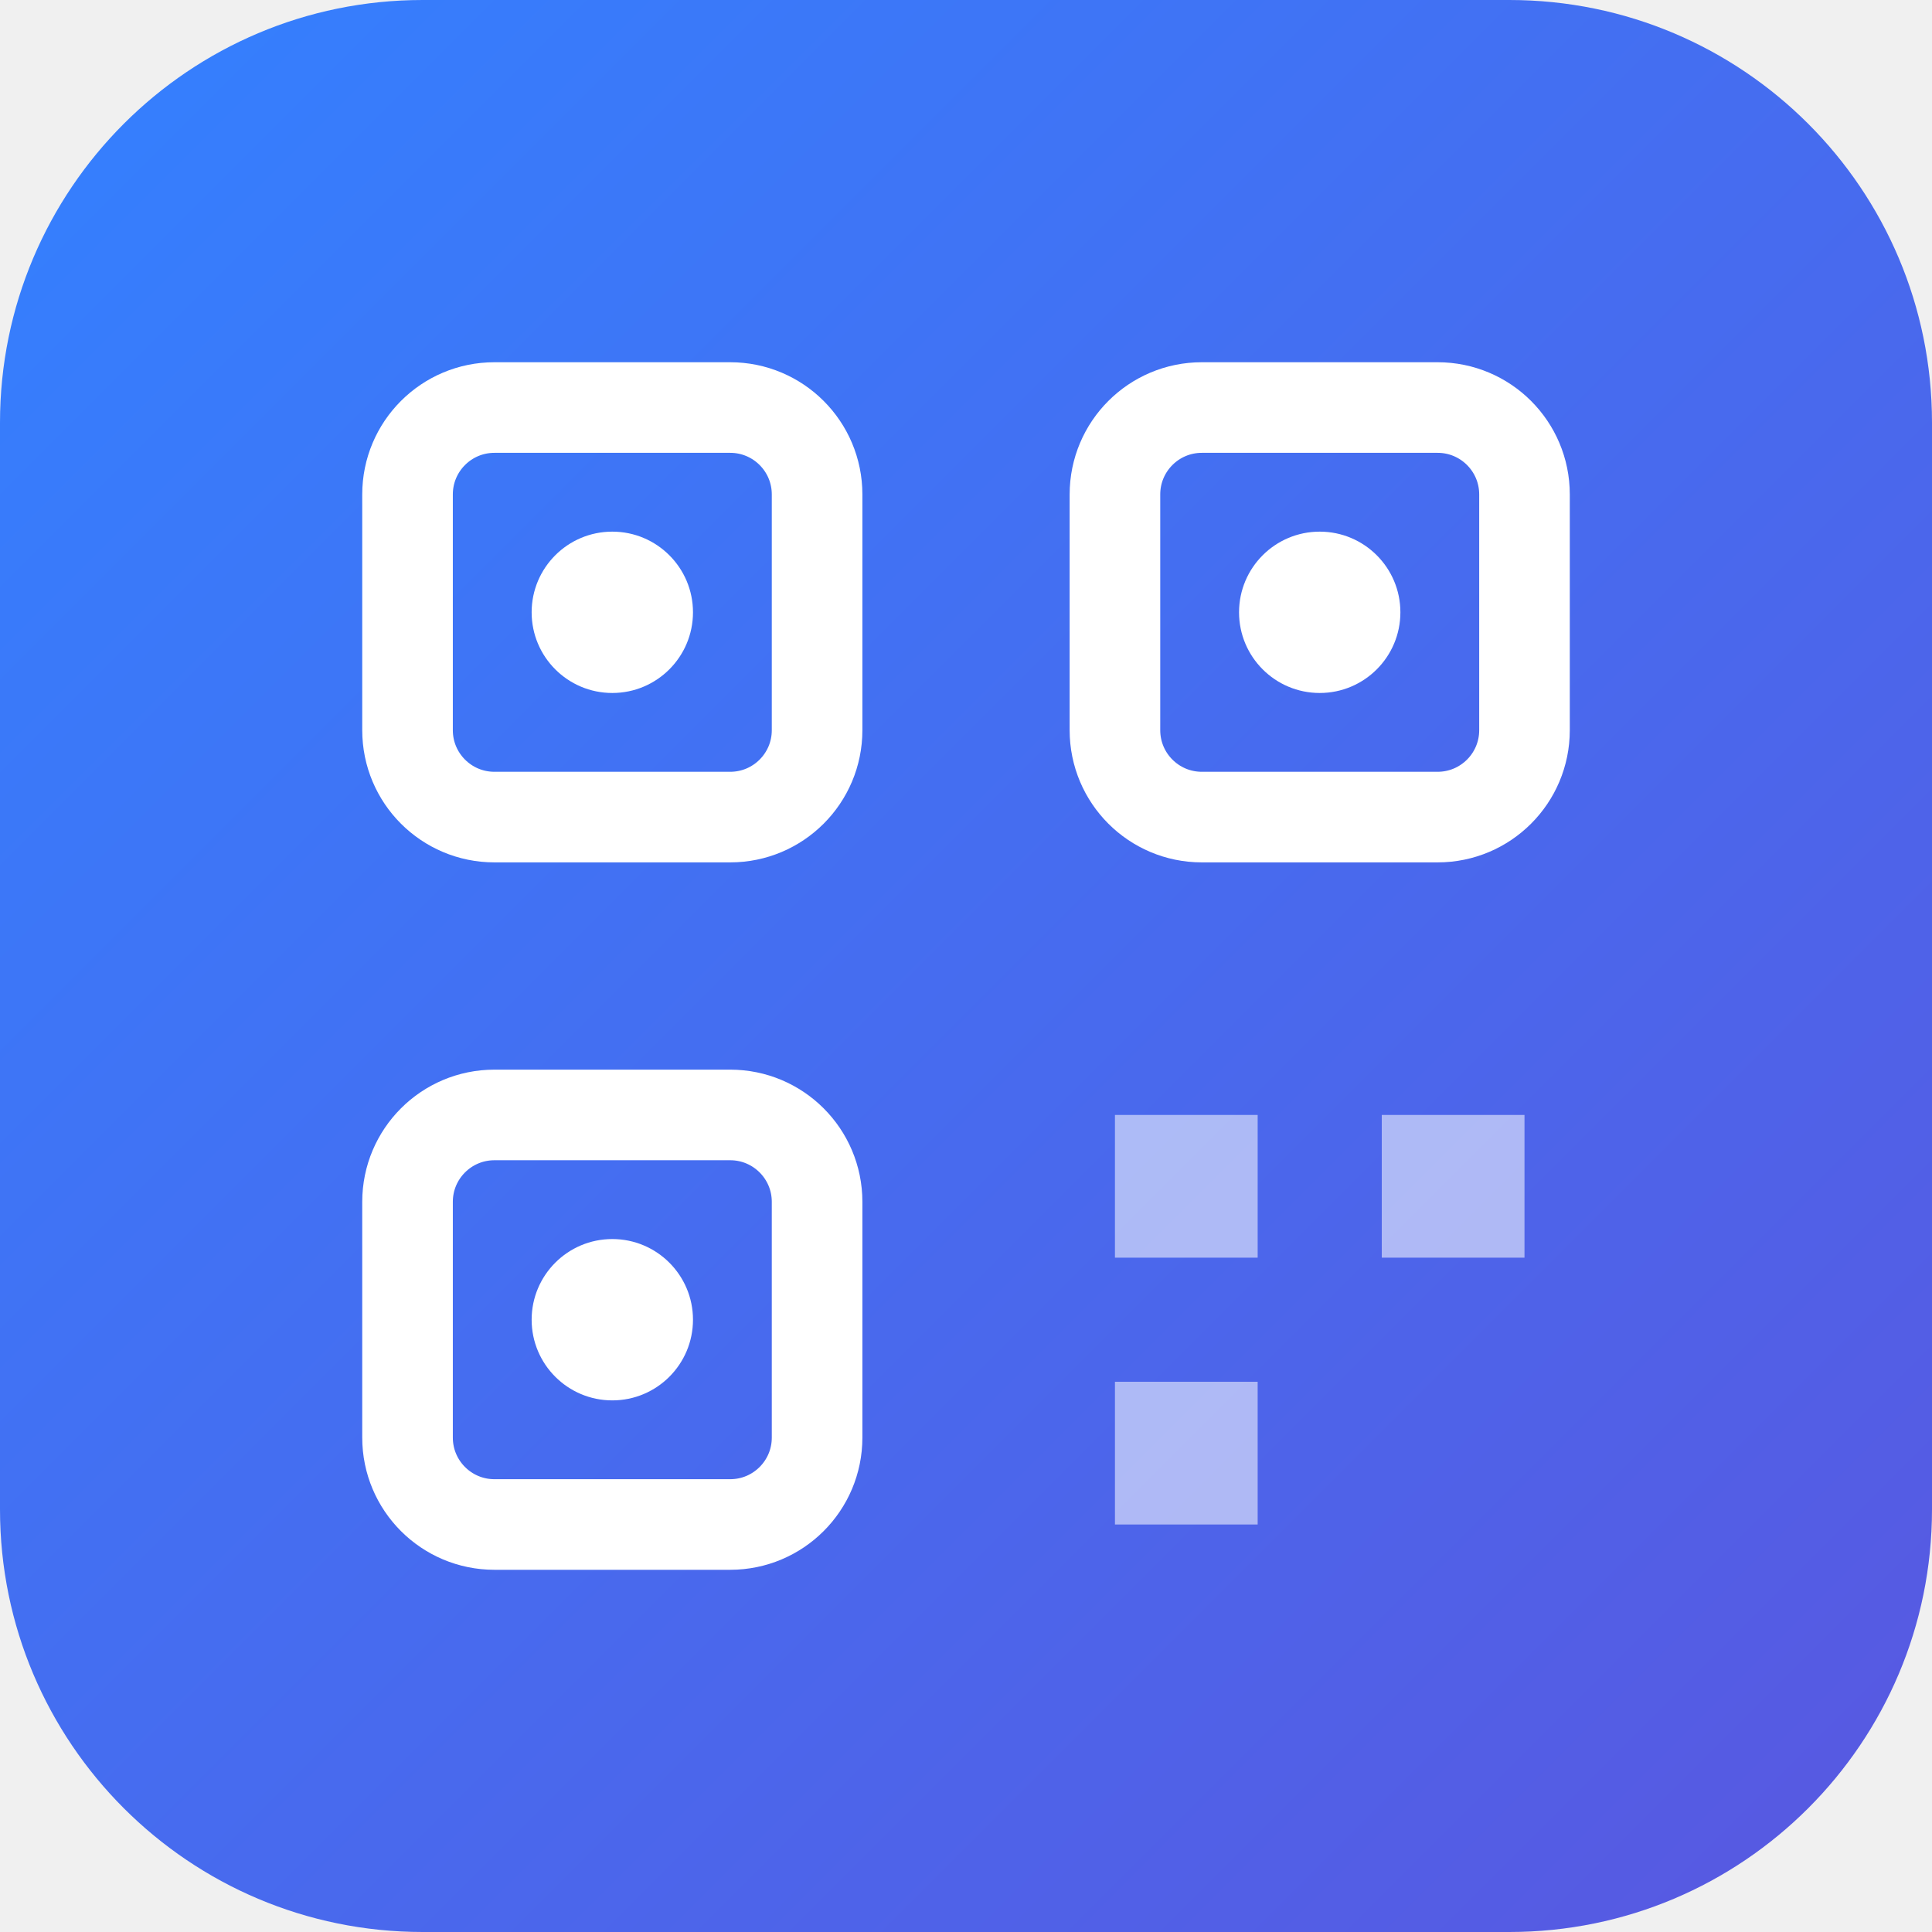
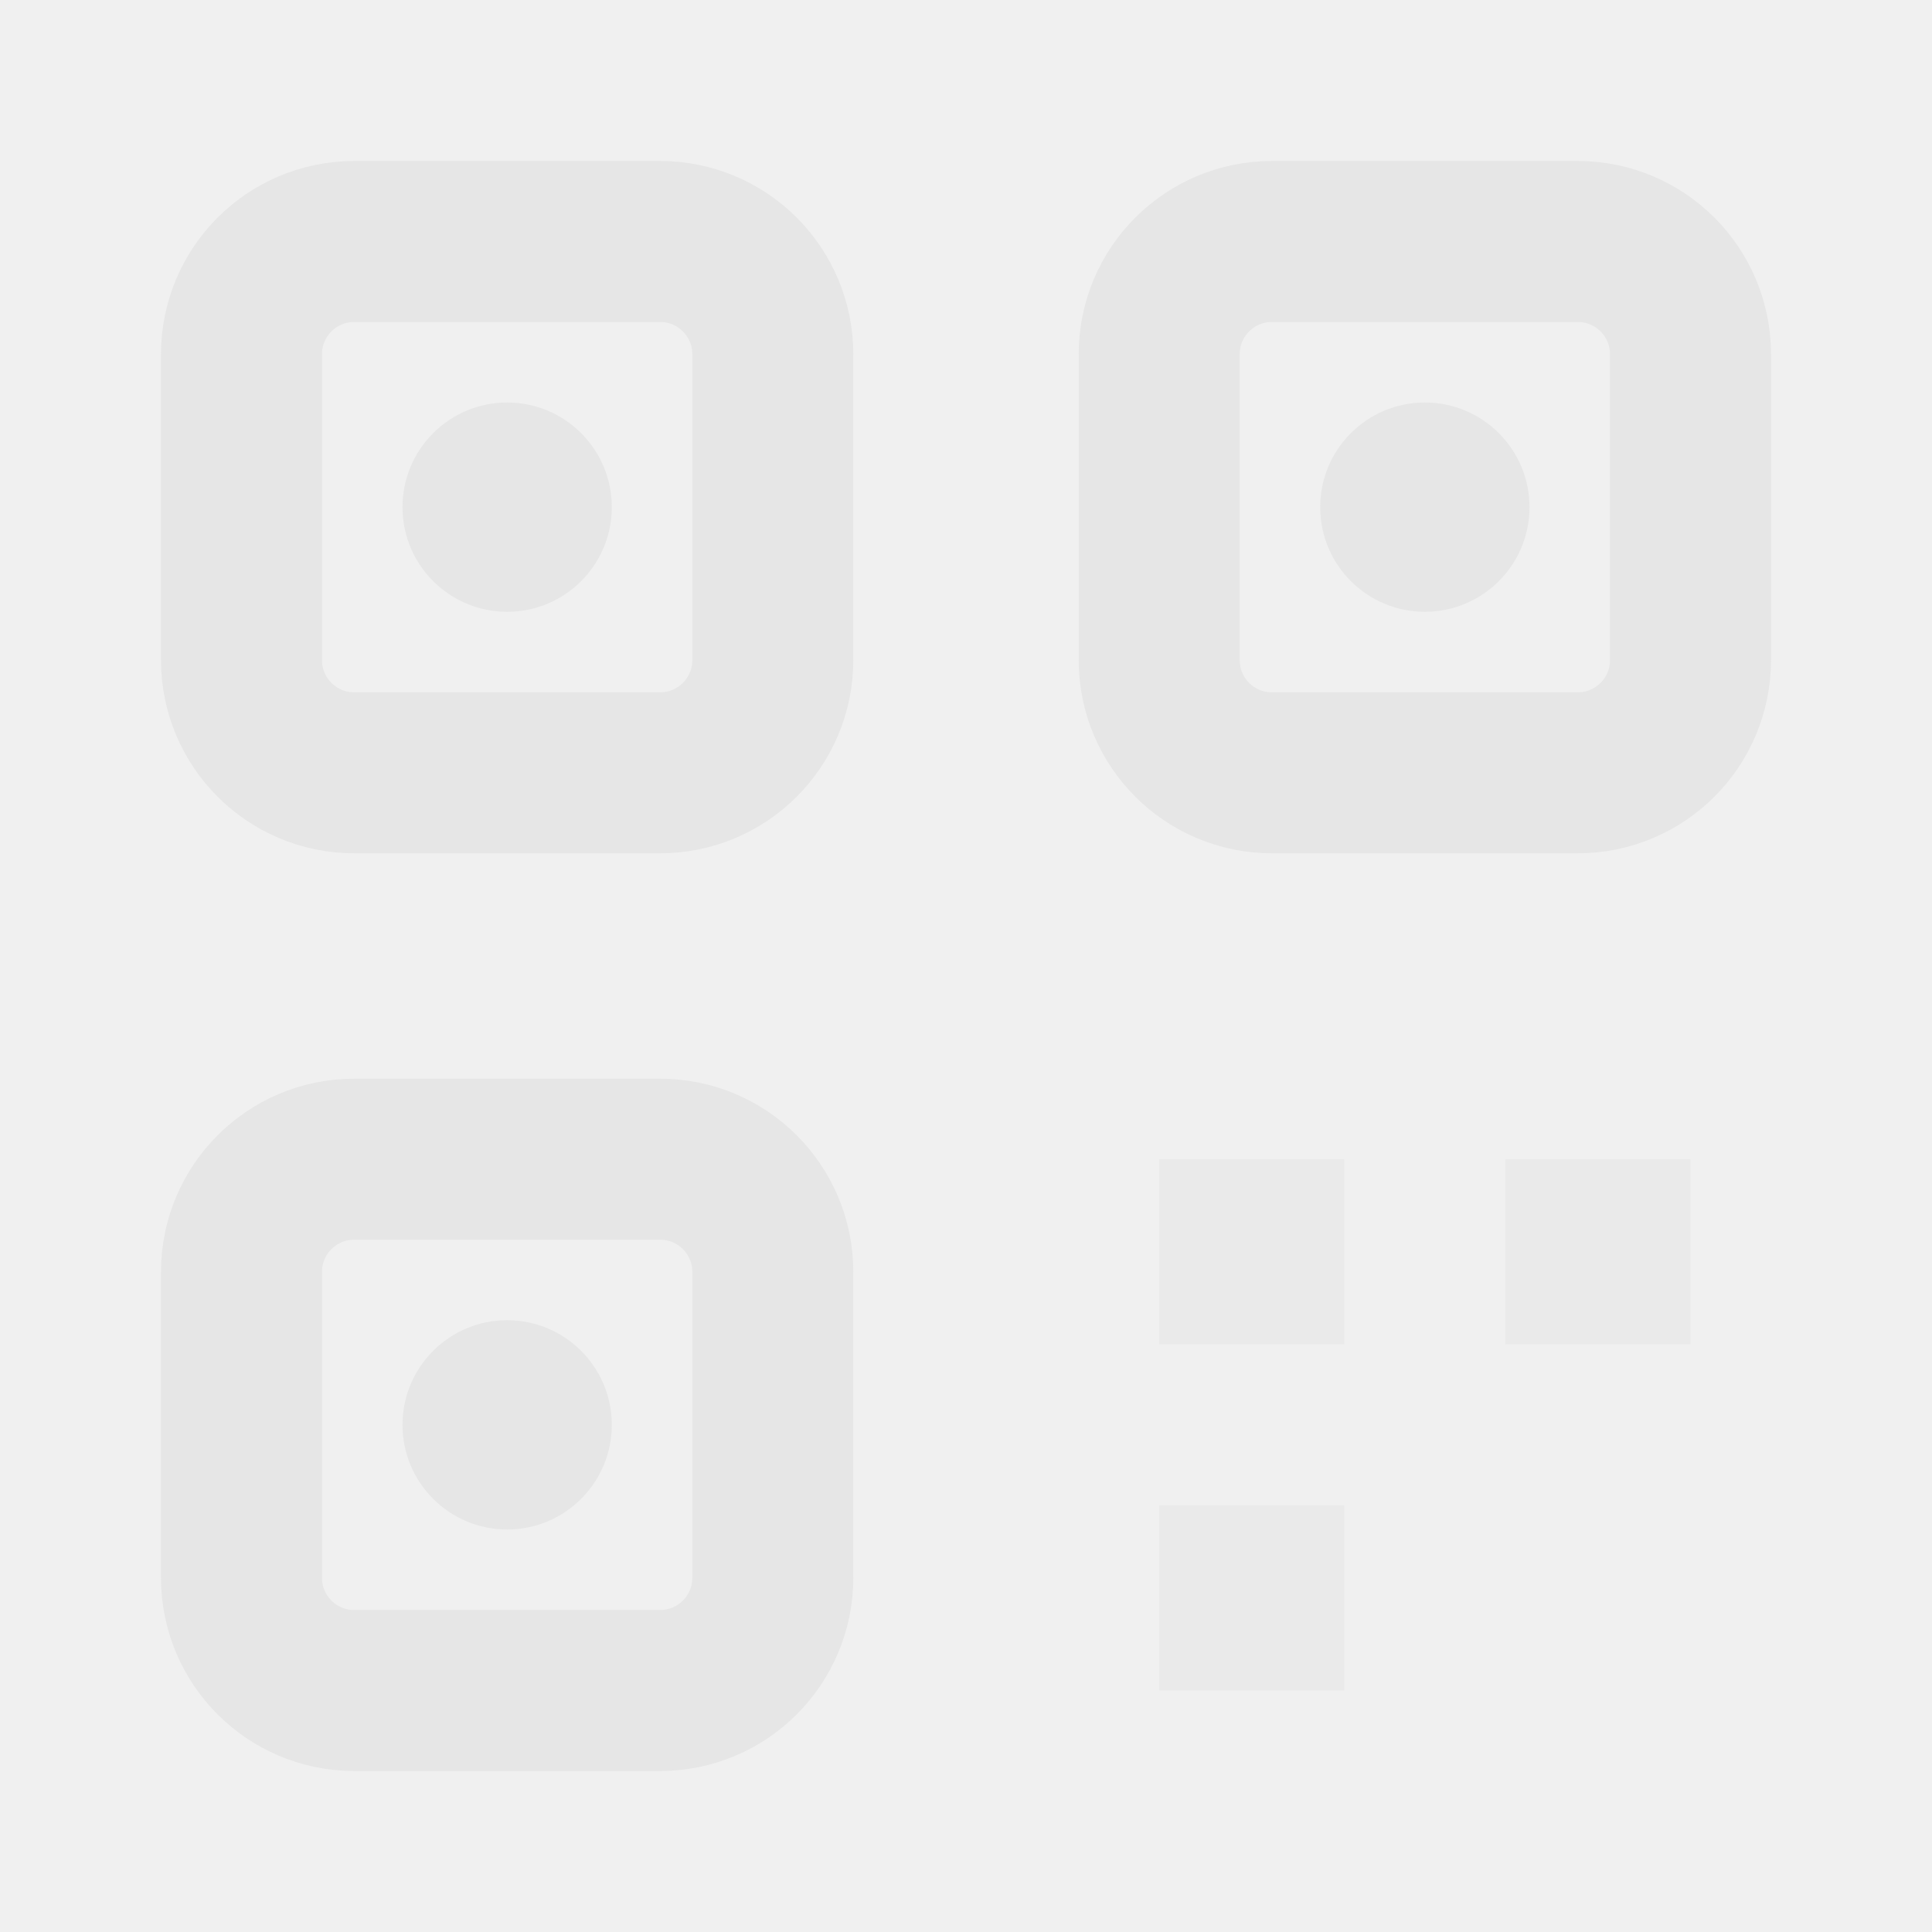
- <svg xmlns="http://www.w3.org/2000/svg" viewBox="0 0 64 64">
-   <defs>
-     <linearGradient id="pg" x1="0" y1="0" x2="1" y2="1">
-       <stop offset="0" stop-color="#3381ff" />
-       <stop offset="1" stop-color="#5957e0" />
-     </linearGradient>
-   </defs>
-   <rect width="64" height="64" rx="14" fill="url(#pg)" />
-   <g transform="translate(7.3333,7.3333) scale(2.0556)">
-     <g stroke="#fff" fill="none" stroke-width="1.46" stroke-linecap="round" stroke-linejoin="round">
-       <rect x="3" y="3" width="6.6" height="6.6" rx="1.4" />
-       <circle cx="6.3" cy="6.3" r="1.3" fill="#fff" stroke="none" />
-       <rect x="3" y="14.4" width="6.6" height="6.6" rx="1.4" />
-       <circle cx="6.3" cy="17.7" r="1.3" fill="#fff" stroke="none" />
-       <rect x="14.4" y="3" width="6.6" height="6.6" rx="1.4" />
-       <circle cx="17.7" cy="6.3" r="1.3" fill="#fff" stroke="none" />
-       <path d="M14.4 14.4h2.3v2.3h-2.3z" fill="#fff" stroke="none" opacity="0.55" />
-       <path d="M18.7 14.4h2.3v2.3h-2.3z" fill="#fff" stroke="none" opacity="0.55" />
-       <path d="M14.4 18.7h2.3v2.3h-2.3z" fill="#fff" stroke="none" opacity="0.55" />
-     </g>
-   </g>
+ <svg xmlns="http://www.w3.org/2000/svg" viewBox="0 0 24 24" fill="none" stroke="#e6e6e6" stroke-width="2" stroke-linecap="round" stroke-linejoin="round">
+   <rect x="3" y="3" width="6.6" height="6.6" rx="1.4" />
+   <circle cx="6.3" cy="6.3" r="1.3" fill="#e6e6e6" stroke="none" />
+   <rect x="3" y="14.4" width="6.6" height="6.6" rx="1.4" />
+   <circle cx="6.3" cy="17.7" r="1.3" fill="#e6e6e6" stroke="none" />
+   <rect x="14.4" y="3" width="6.6" height="6.6" rx="1.4" />
+   <circle cx="17.7" cy="6.3" r="1.3" fill="#e6e6e6" stroke="none" />
+   <path d="M14.4 14.4h2.3v2.3h-2.3z" fill="#e6e6e6" stroke="none" opacity="0.55" />
+   <path d="M18.7 14.4h2.3v2.3h-2.3z" fill="#e6e6e6" stroke="none" opacity="0.55" />
+   <path d="M14.4 18.7h2.3v2.3h-2.3z" fill="#e6e6e6" stroke="none" opacity="0.55" />
</svg>
